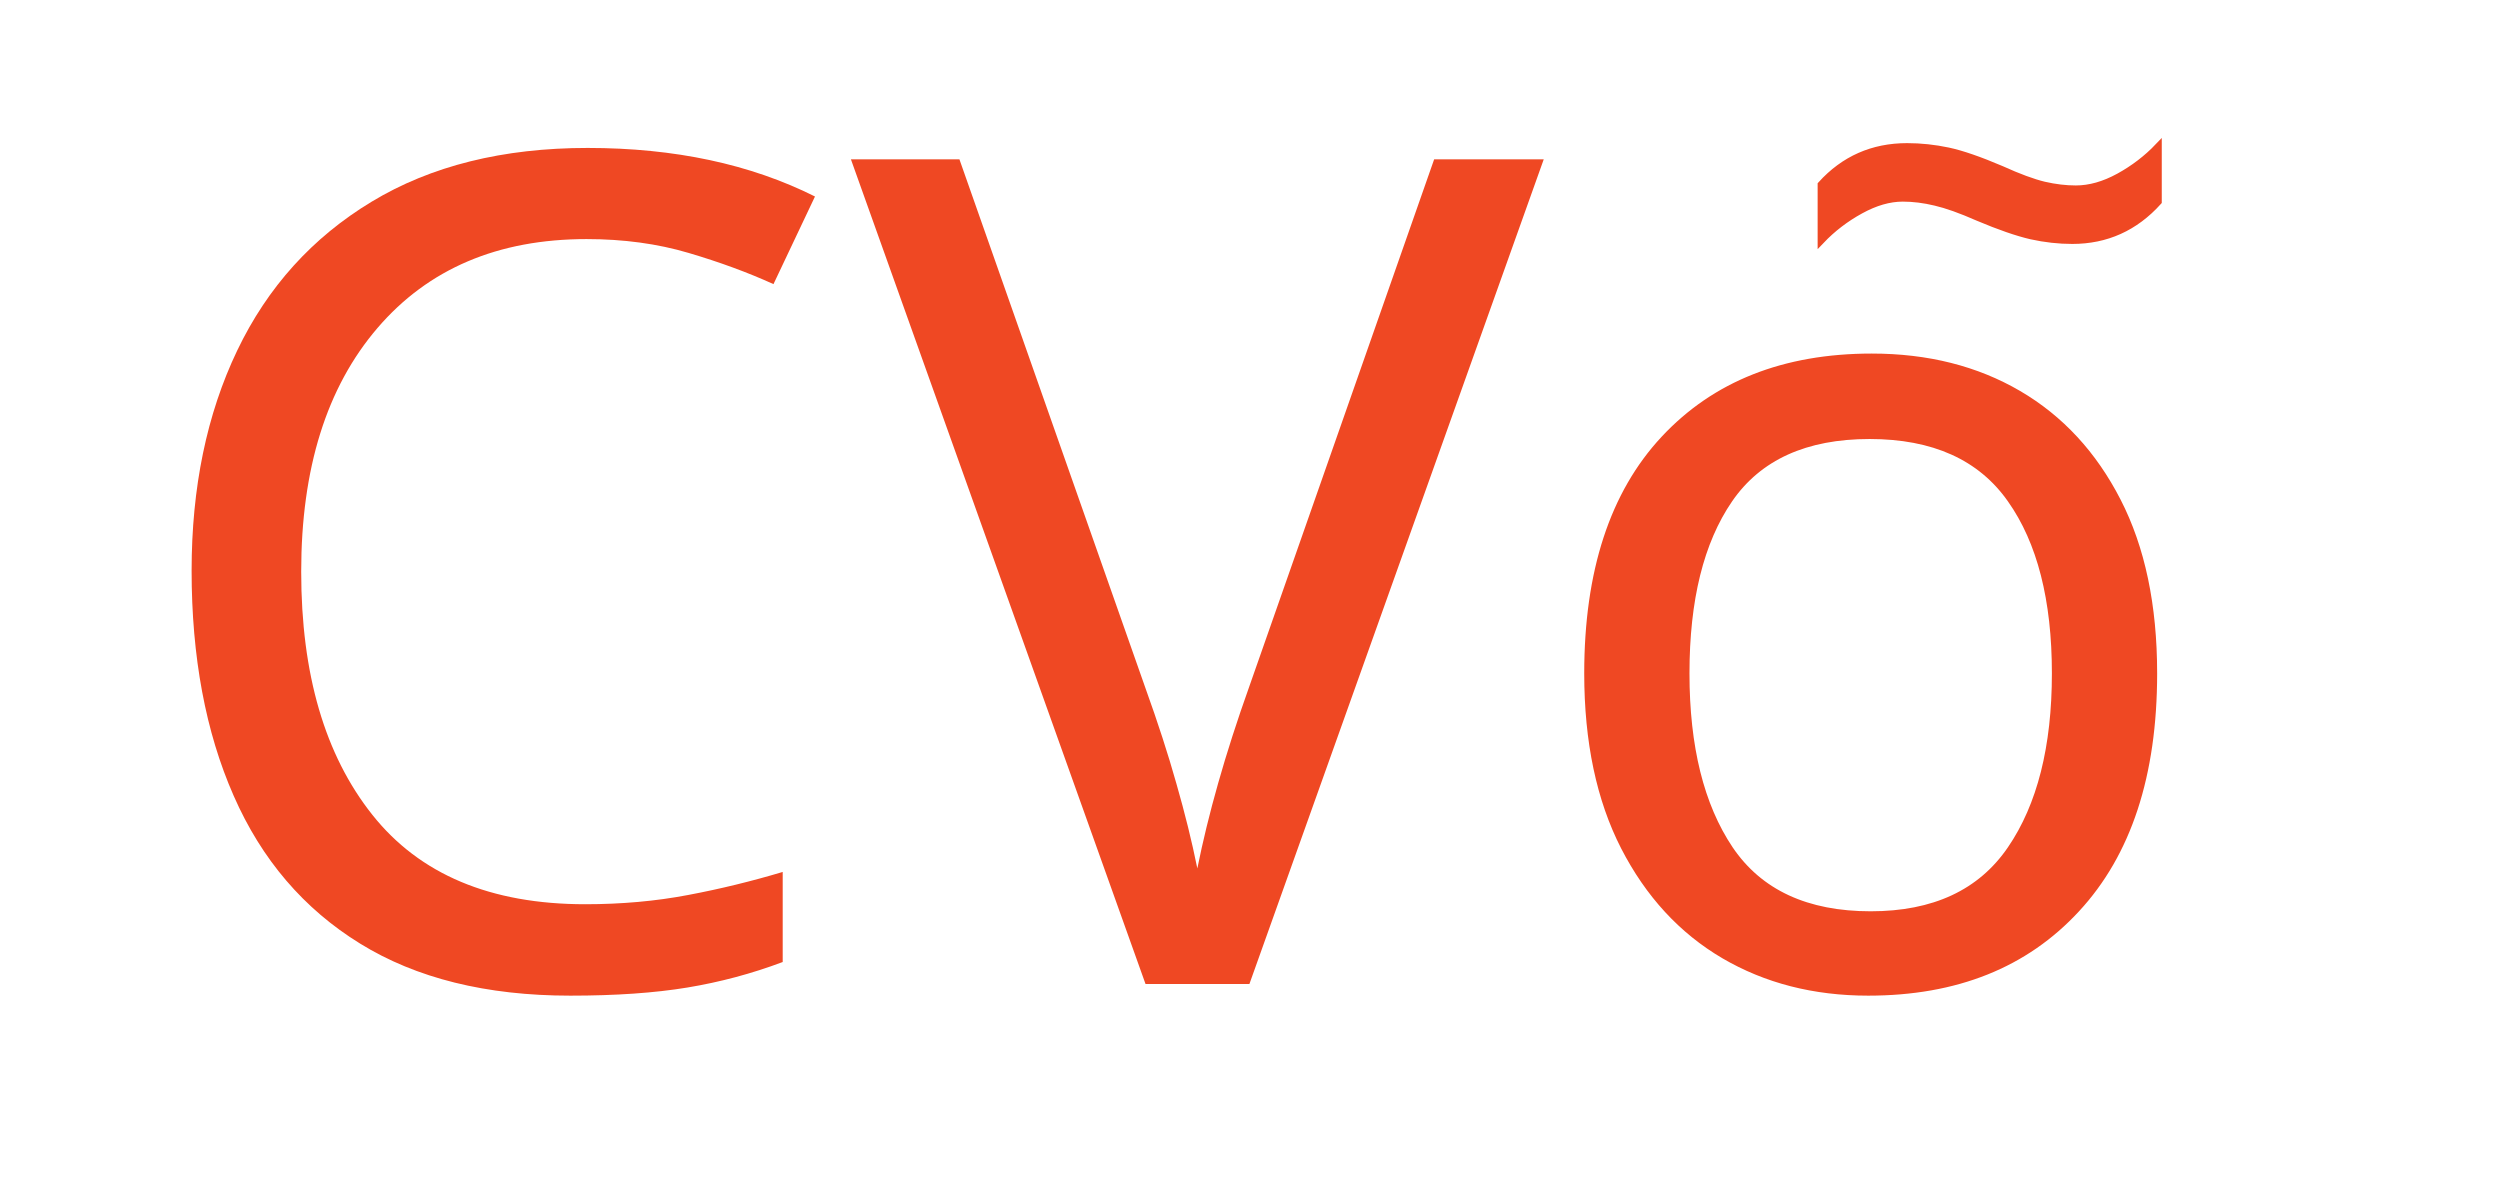
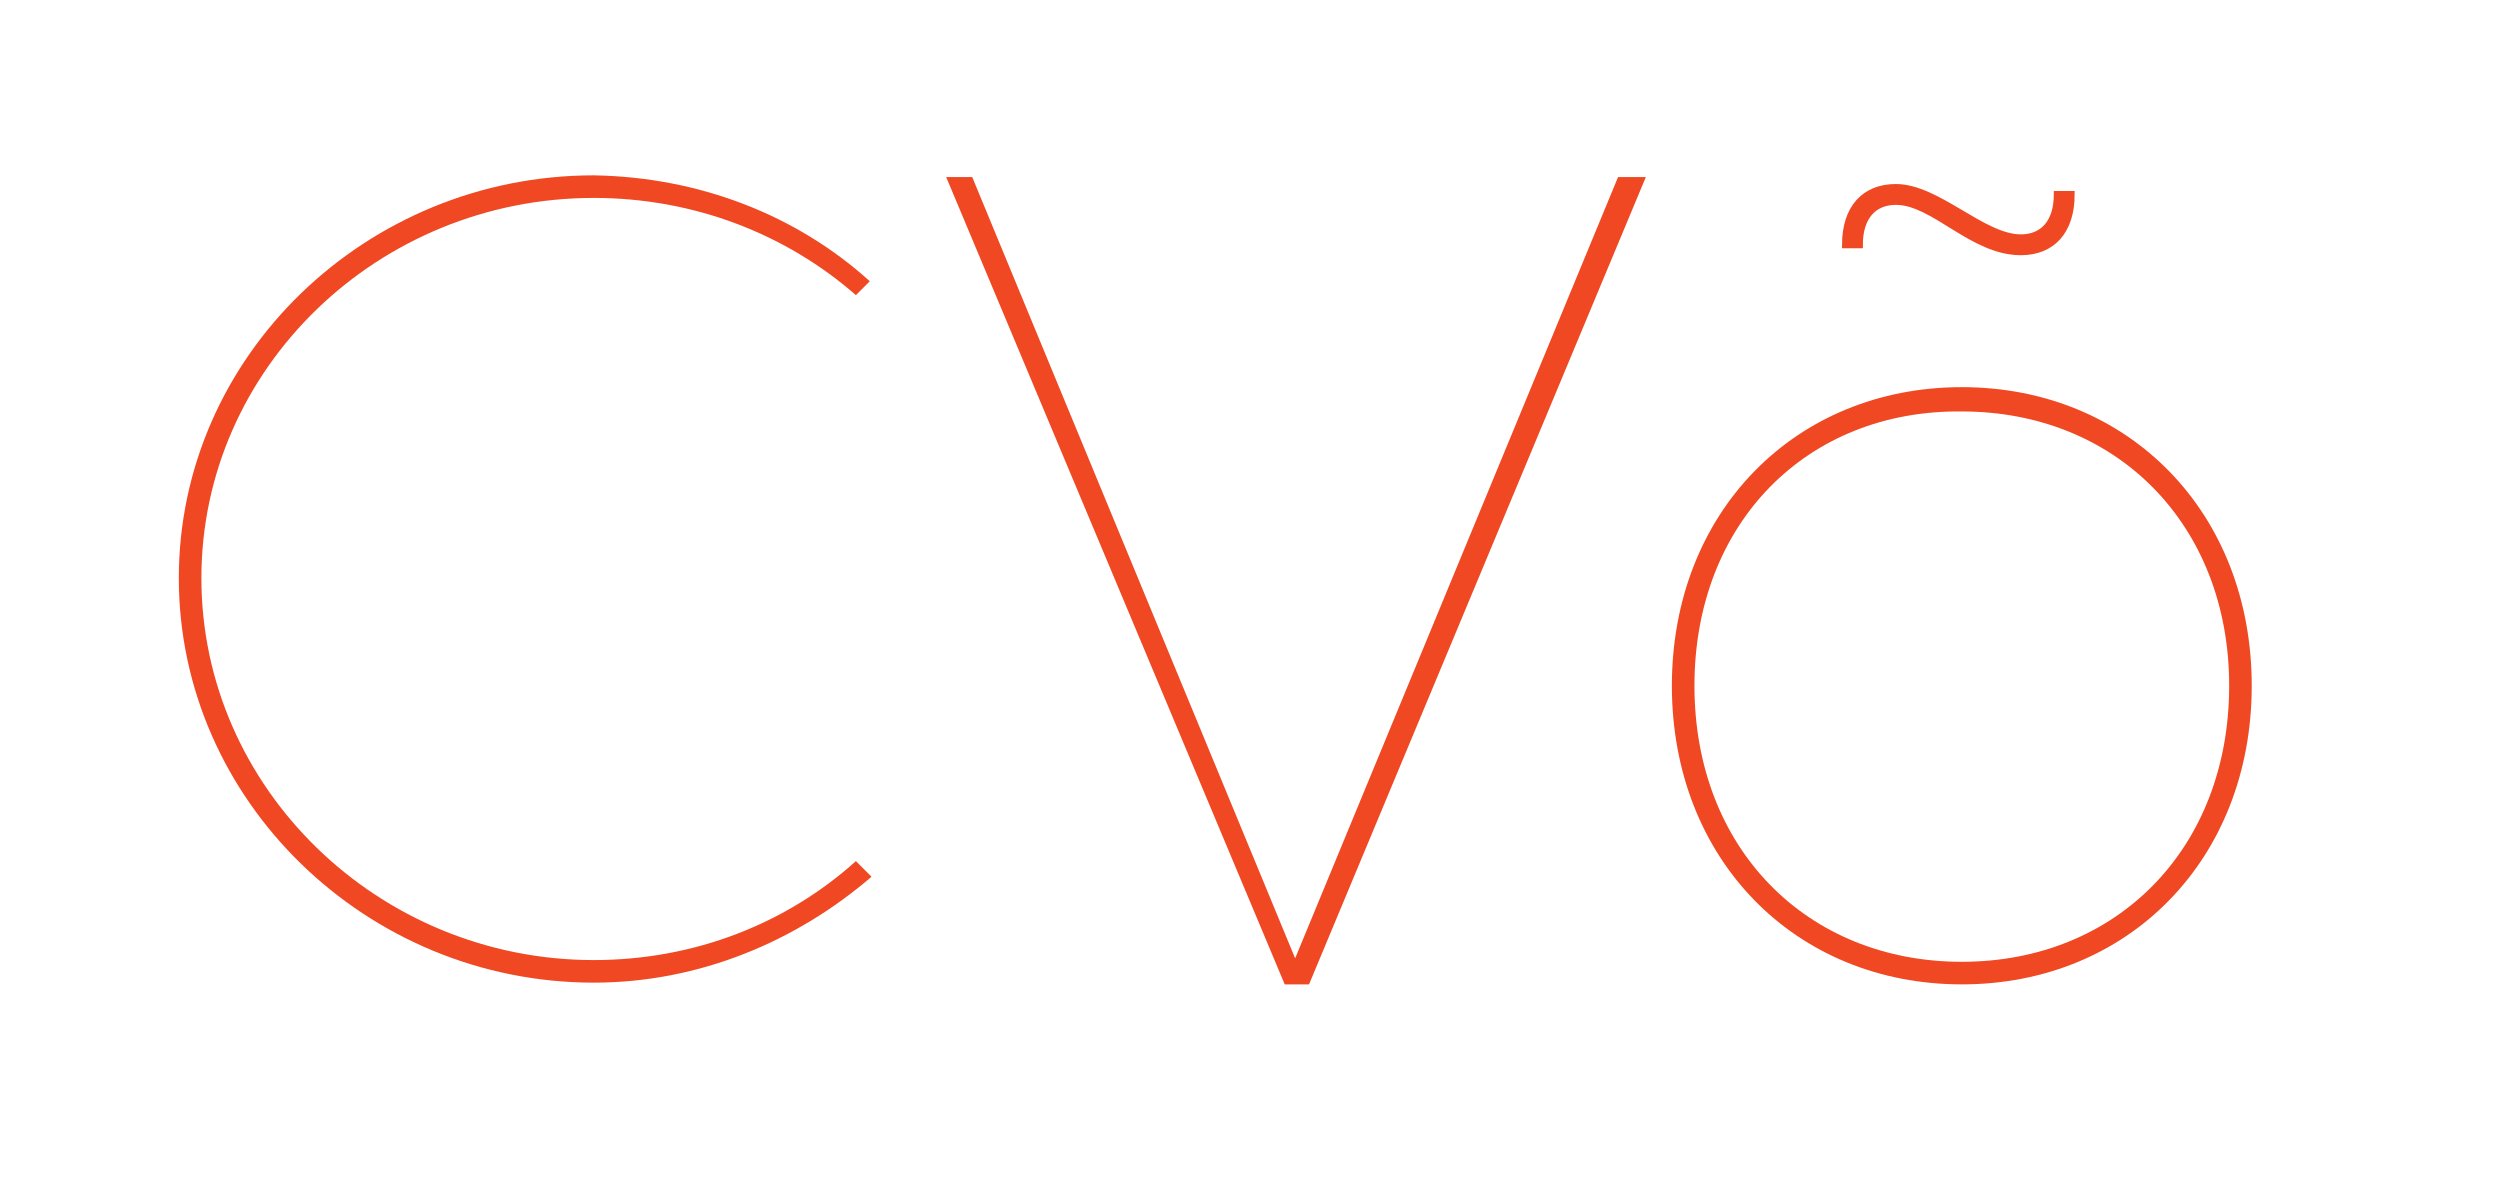
<svg xmlns="http://www.w3.org/2000/svg" version="1.1" id="Layer_1" x="0px" y="0px" viewBox="0 0 144 68.8" style="enable-background:new 0 0 144 68.8;" xml:space="preserve">
  <style type="text/css">
- 	.st0{fill:#EF4823;}
- 	.st1{font-family:'Montserrat-Hairline';}
- 	.st2{font-size:66.52px;}
- 	.st3{fill:#EF4823;stroke:#EF4823;stroke-width:0.4;stroke-miterlimit:10;}
- 	.st4{font-size:41.235px;}
+ 	.st0{enable-background:new    ;}
+ 	.st1{fill:#EF4823;}
+ 	.st2{fill:none;stroke:#EF4823;stroke-width:0.4;stroke-miterlimit:10;}
</style>
-   <text transform="matrix(1 0 0 1 6.9741 56.6777)" class="st0 st1 st2">CVo</text>
-   <text transform="matrix(1 0 0 1 102.8334 25.6789)" class="st3 st1 st4">~</text>
+   <g class="st0">
+     <path class="st1" d="M50.1,16.2L49.3,17c-4-3.5-9.3-5.6-15.1-5.6c-12.4,0-22.6,9.8-22.6,21.9s10.2,22,22.6,22   c5.8,0,11.1-2.1,15.1-5.7l0.9,0.9c-4.3,3.7-9.9,6.1-16,6.1c-13.1,0-23.9-10.5-23.9-23.3s10.8-23.2,23.9-23.2   C40.3,10.2,45.9,12.4,50.1,16.2z" />
+     <path class="st1" d="M74,56.7L54.5,10.2h1.5l18.6,45l18.6-45h1.6L75.4,56.7H74z" />
+     <path class="st1" d="M129.7,39.5c0,10-7.1,17.2-16.7,17.2c-9.6,0-16.7-7.2-16.7-17.2c0-10,7.1-17.2,16.7-17.2   C122.6,22.3,129.7,29.5,129.7,39.5z M97.6,39.5c0,9.4,6.5,15.9,15.4,15.9c8.9,0,15.4-6.5,15.4-15.9c0-9.3-6.5-15.8-15.4-15.8   C104.1,23.6,97.6,30.1,97.6,39.5z" />
+   </g>
+   <g class="st0">
+     <path class="st1" d="M116.4,13.7c1.3,0,2.1-0.9,2.1-2.5h0.8c0,2.1-1.1,3.3-2.9,3.3c-2.8,0-5-2.9-7.2-2.9c-1.3,0-2.1,0.9-2.1,2.5   h-0.8c0-2.1,1.1-3.3,2.9-3.3C111.6,10.8,114.2,13.7,116.4,13.7z" />
+   </g>
+   <g class="st0">
+     <path class="st2" d="M116.4,13.7c1.3,0,2.1-0.9,2.1-2.5h0.8c0,2.1-1.1,3.3-2.9,3.3c-2.8,0-5-2.9-7.2-2.9c-1.3,0-2.1,0.9-2.1,2.5   h-0.8c0-2.1,1.1-3.3,2.9-3.3C111.6,10.8,114.2,13.7,116.4,13.7z" />
+   </g>
</svg>
